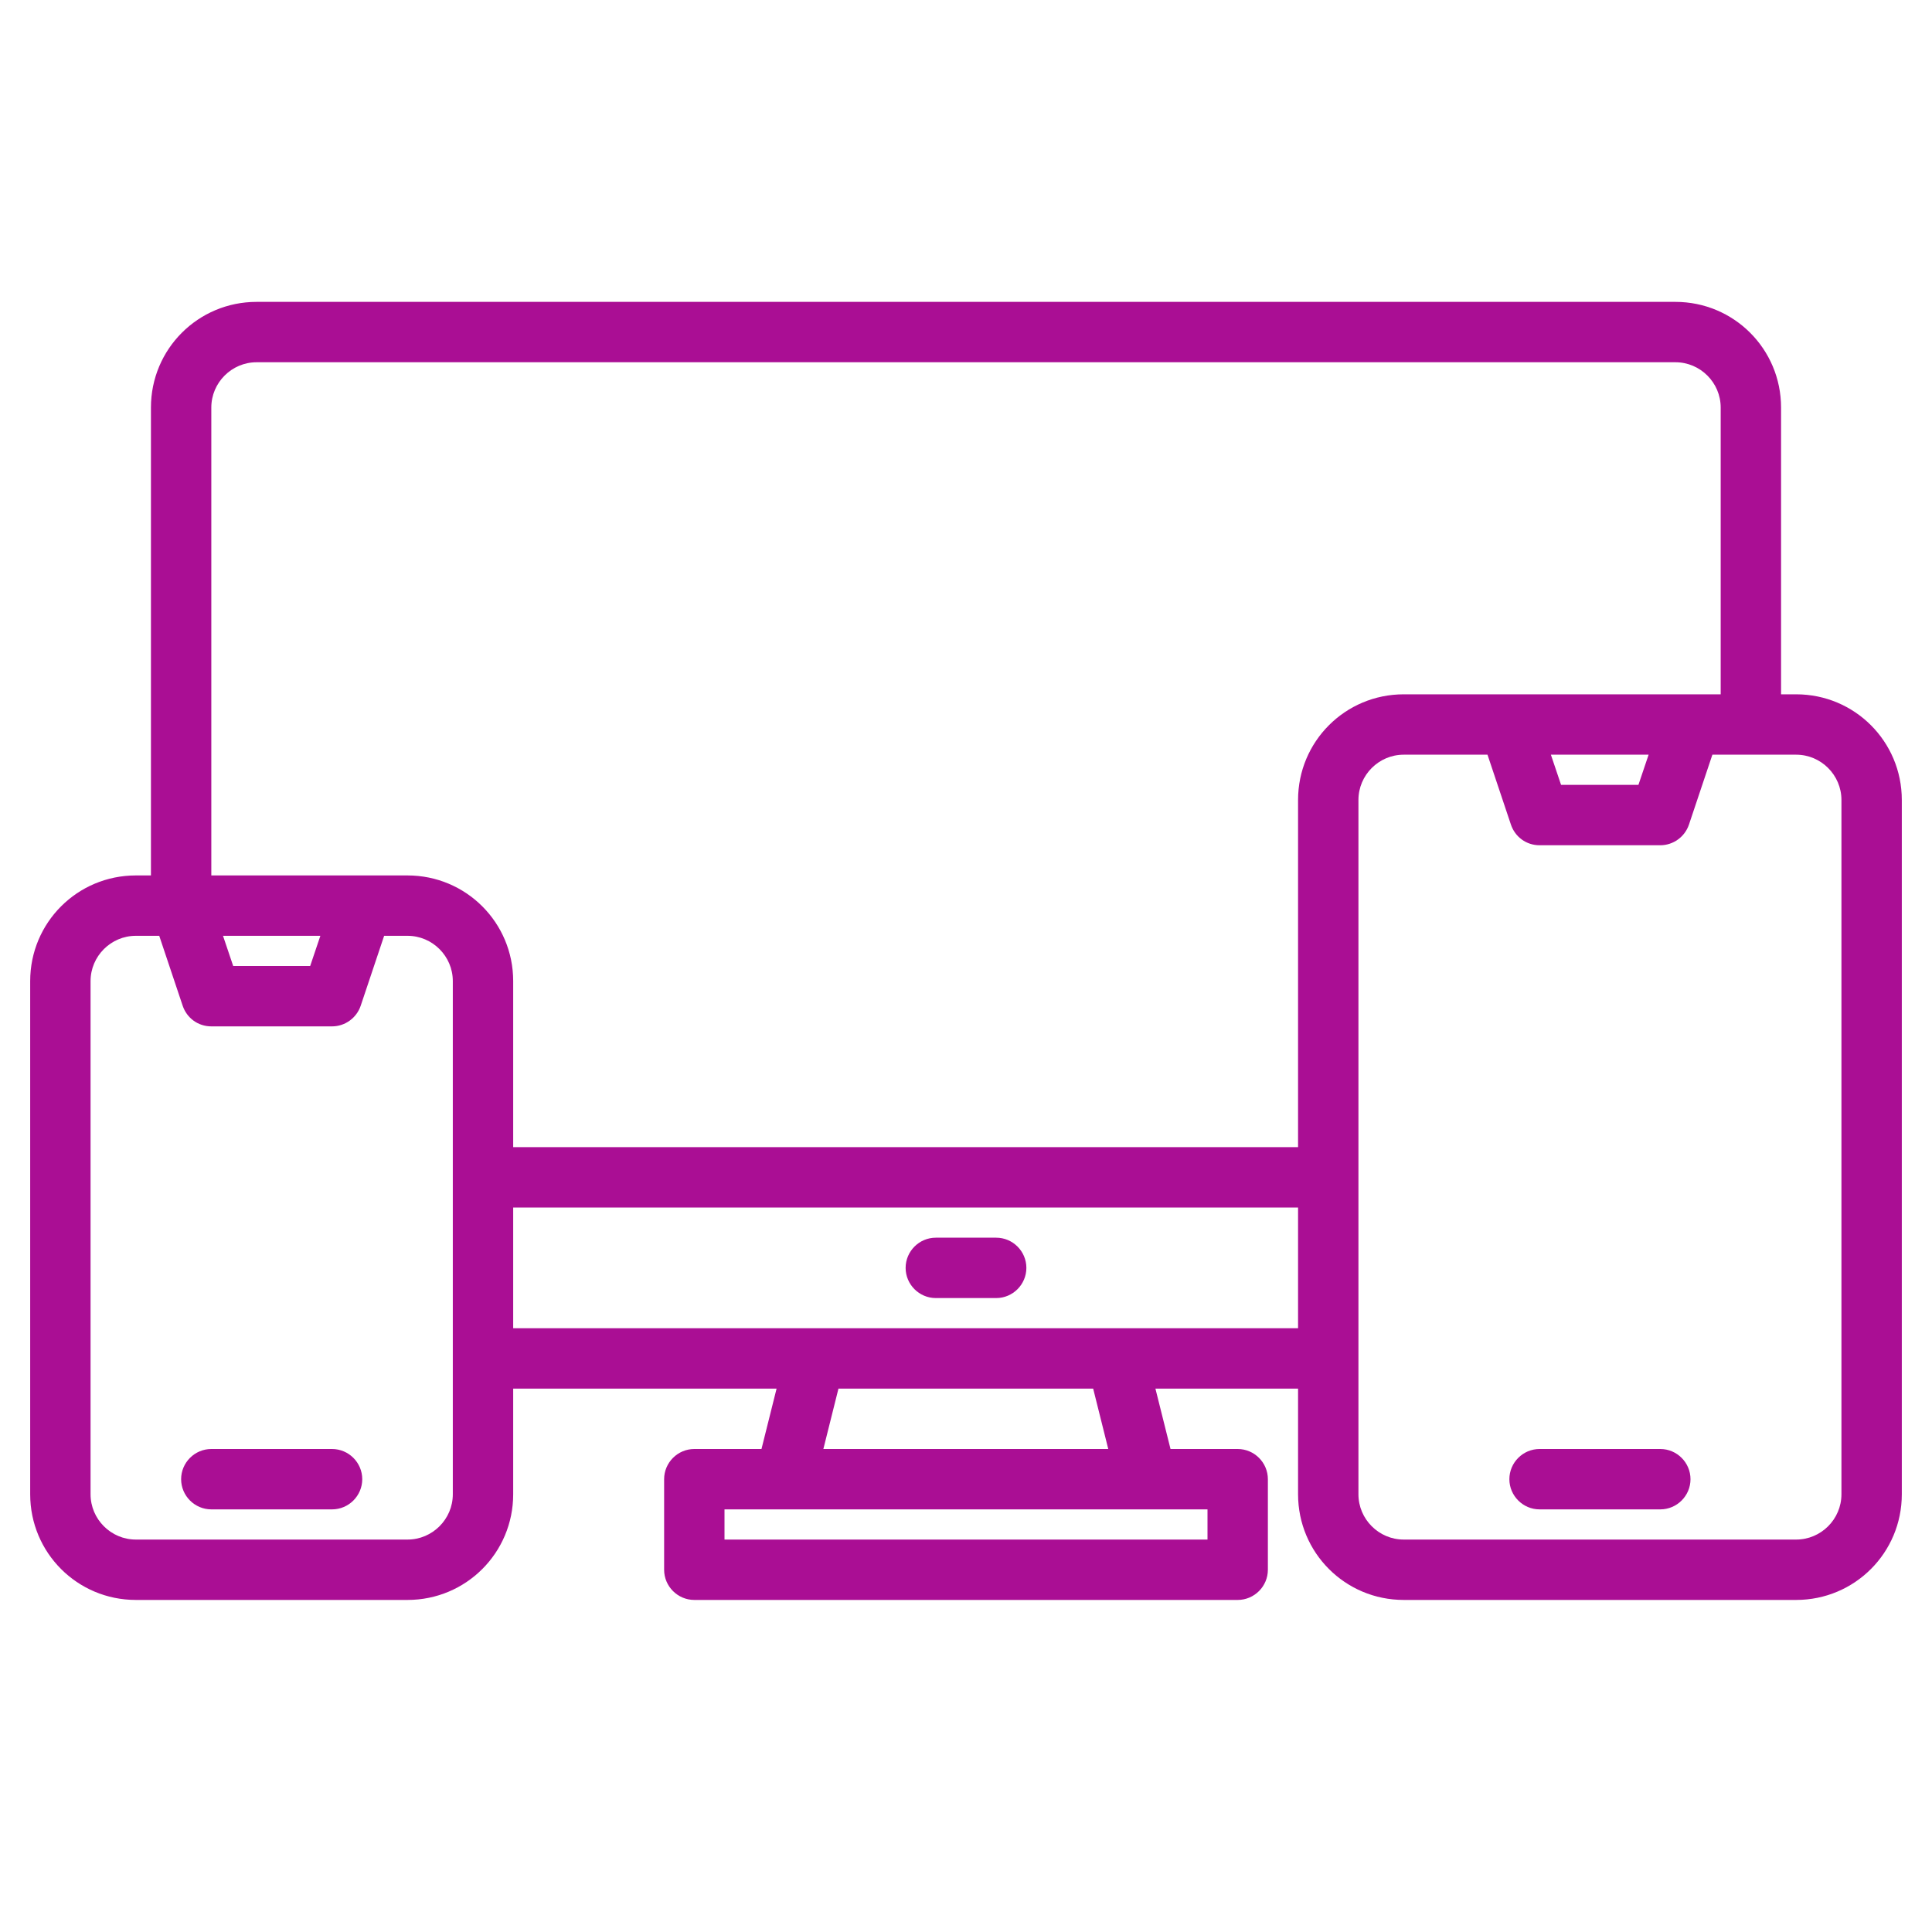
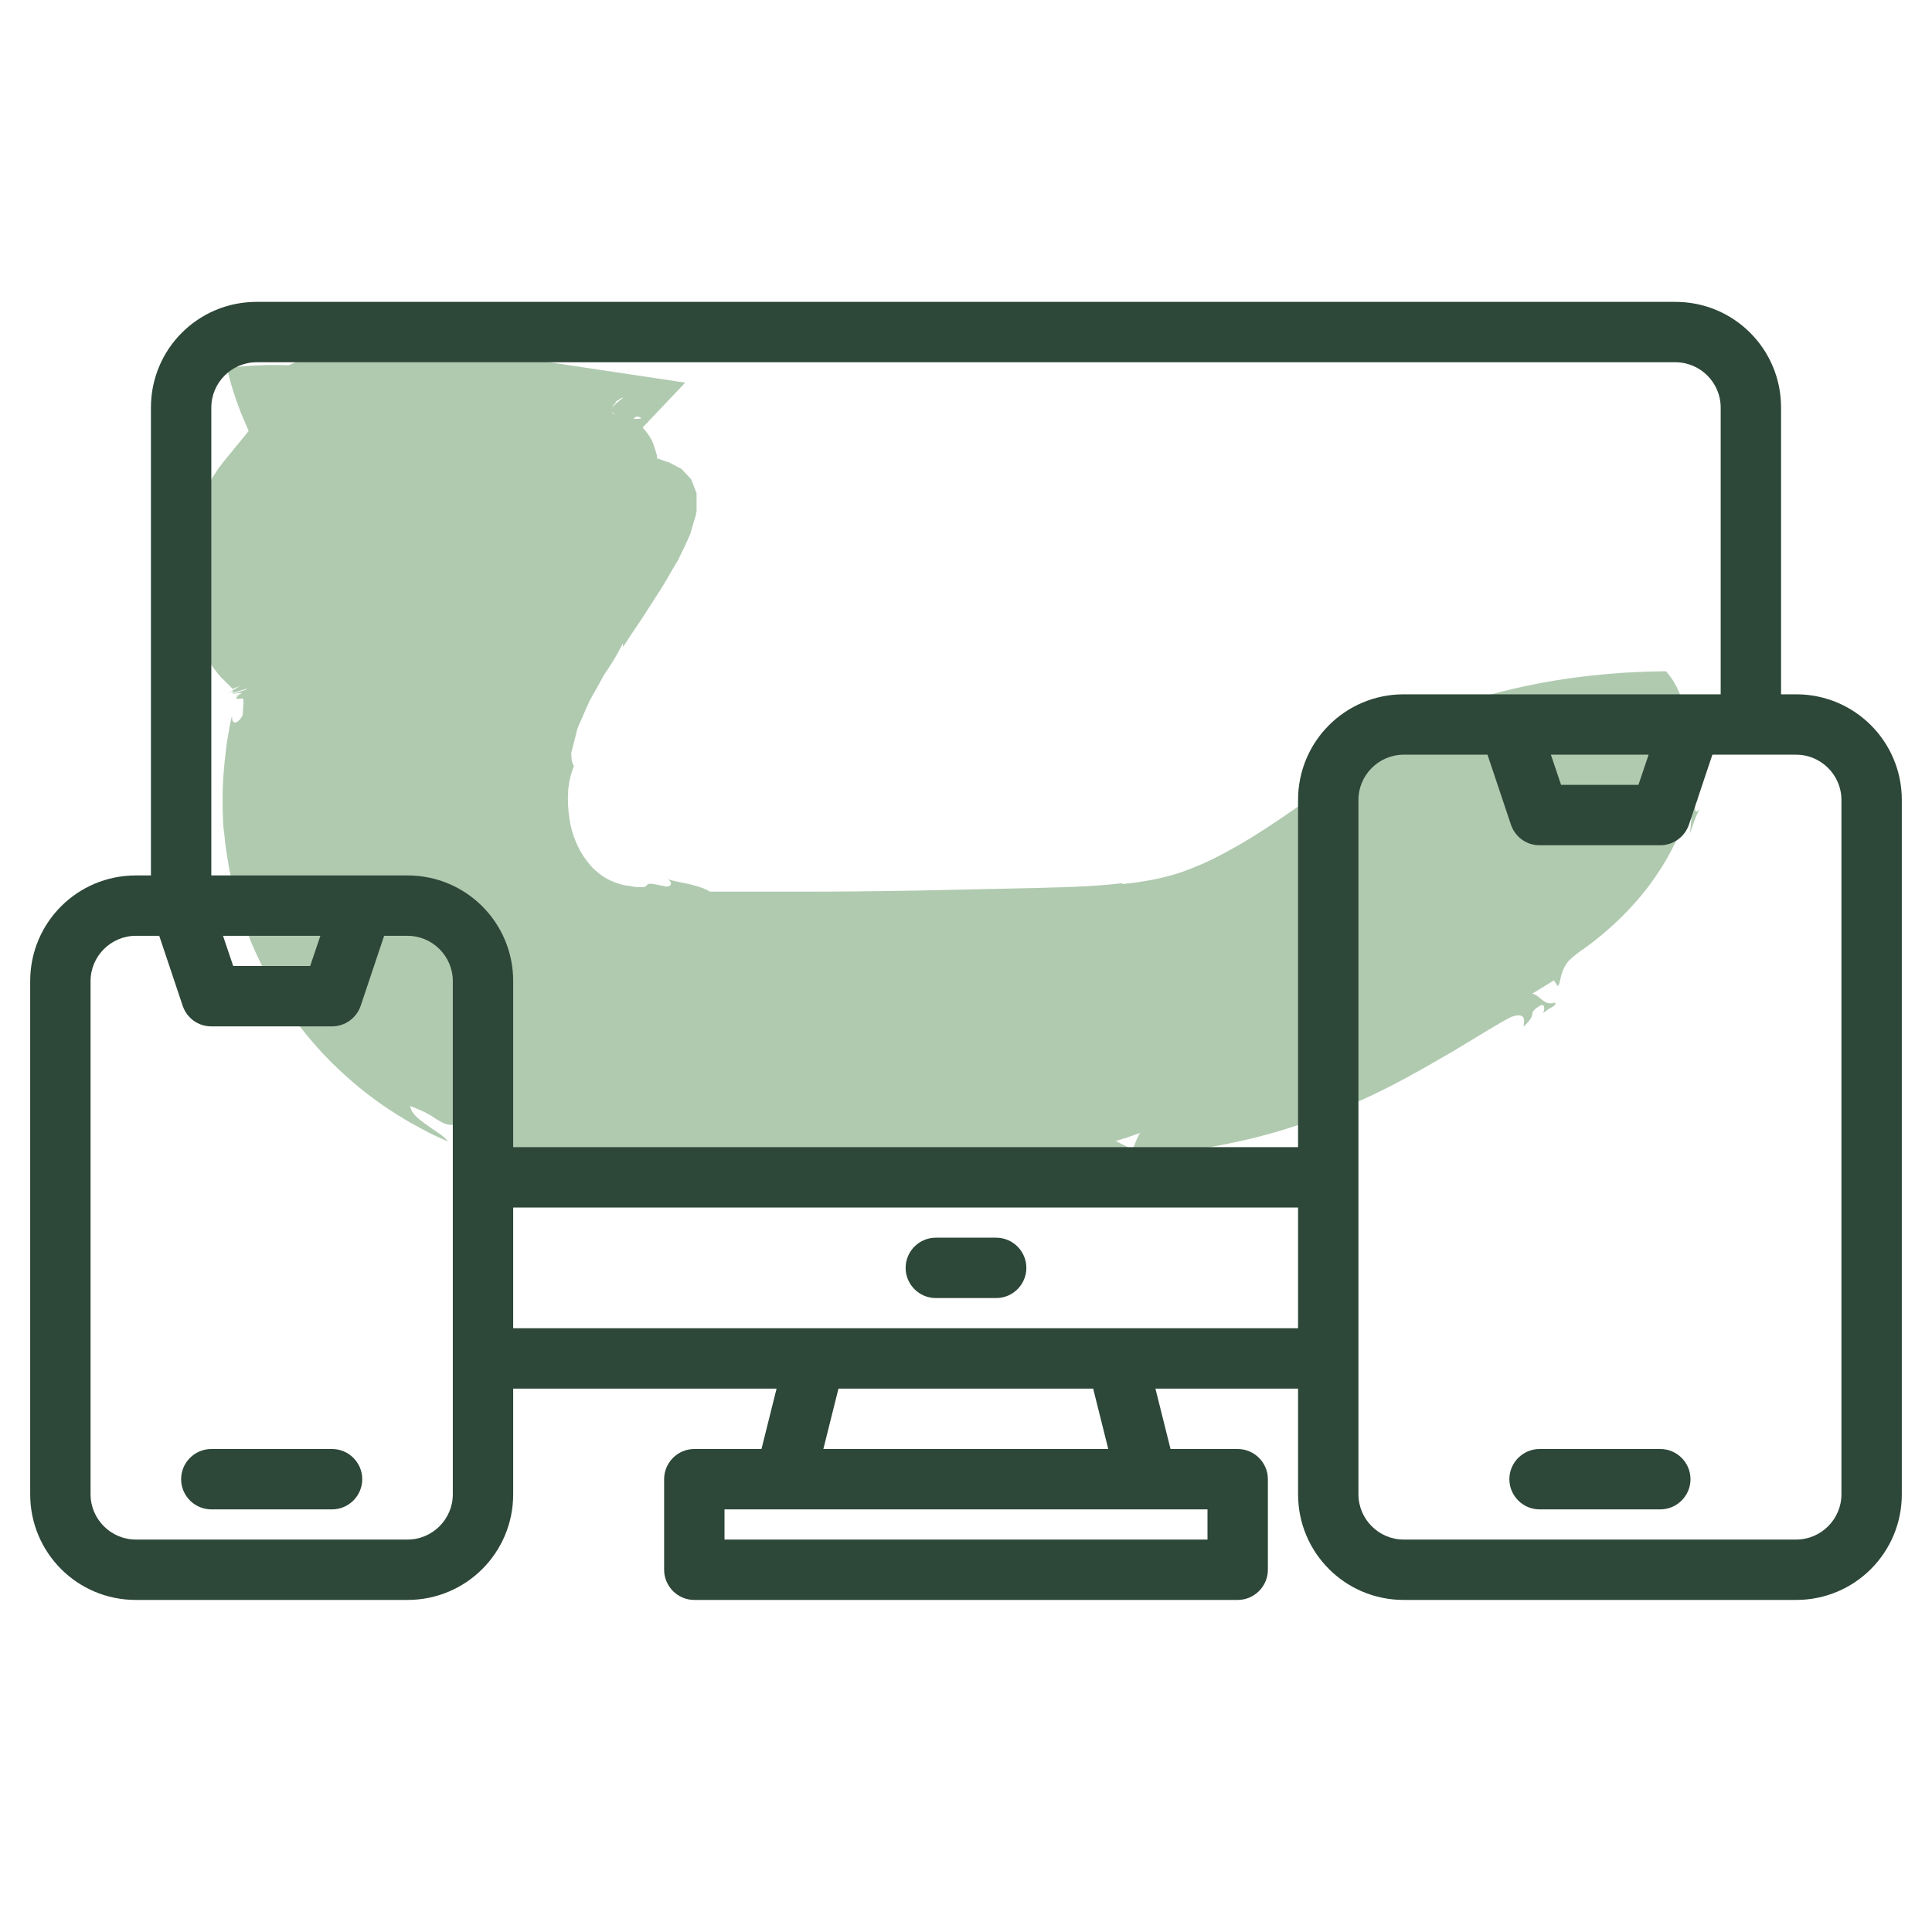
- <svg xmlns="http://www.w3.org/2000/svg" version="1.1" id="Layer_1" x="0px" y="0px" viewBox="0 0 512 512" style="enable-background:new 0 0 512 512;" xml:space="preserve">
-   <style type="text/css">
- 	.st0{fill:#AA0E94;}
- </style>
+ <svg xmlns="http://www.w3.org/2000/svg" id="Layer_1" data-name="Layer 1" version="1.1" viewBox="0 0 512 512">
+   <defs>
+     <style>
+       .cls-1 {
+         fill: #2d4739;
+       }
+ 
+       .cls-1, .cls-2 {
+         stroke-width: 0px;
+       }
+ 
+       .cls-2 {
+         fill: #b0cab0;
+       }
+     </style>
+   </defs>
  <g>
-     <path class="st0" d="M476,184h-4v-76c0-15.5-12.5-28-28-28H68c-15.5,0-28,12.5-28,28v124h-4c-15.5,0-28,12.5-28,28v136   c0,15.5,12.5,28,28,28h72c15.5,0,28-12.5,28-28v-28h69.8l-4,16H184c-4.4,0-8,3.6-8,8v24c0,4.4,3.6,8,8,8h144c4.4,0,8-3.6,8-8v-24   c0-4.4-3.6-8-8-8h-17.8l-4-16H344v28c0,15.5,12.5,28,28,28h104c15.5,0,28-12.5,28-28V212C504,196.5,491.5,184,476,184z M120,396   c0,6.6-5.4,12-12,12H36c-6.6,0-12-5.4-12-12V260c0-6.6,5.4-12,12-12h6.2l6.2,18.5c1.1,3.3,4.1,5.5,7.6,5.5h32   c3.4,0,6.5-2.2,7.6-5.5l6.2-18.5h6.2c6.6,0,12,5.4,12,12V396z M59.1,248h25.8l-2.7,8H61.8L59.1,248z M320,400v8H192v-8H320z    M218.2,384l4-16h67.5l4,16H218.2z M344,352H136v-32h208V352z M344,212v92H136v-44c0-15.5-12.5-28-28-28H56V108c0-6.6,5.4-12,12-12   h376c6.6,0,12,5.4,12,12v76h-84C356.5,184,344,196.5,344,212z M436.9,200l-2.7,8h-20.5l-2.7-8H436.9z M488,396c0,6.6-5.4,12-12,12   H372c-6.6,0-12-5.4-12-12V212c0-6.6,5.4-12,12-12h22.2l6.2,18.5c1.1,3.3,4.1,5.5,7.6,5.5h32c3.4,0,6.5-2.2,7.6-5.5l6.2-18.5H476   c6.6,0,12,5.4,12,12V396z" />
-     <path class="st0" d="M440,384h-32c-4.4,0-8,3.6-8,8s3.6,8,8,8h32c4.4,0,8-3.6,8-8S444.4,384,440,384z" />
-     <path class="st0" d="M88,384H56c-4.4,0-8,3.6-8,8s3.6,8,8,8h32c4.4,0,8-3.6,8-8S92.4,384,88,384z" />
-     <path class="st0" d="M264,328h-16c-4.4,0-8,3.6-8,8s3.6,8,8,8h16c4.4,0,8-3.6,8-8S268.4,328,264,328z" />
+     <path class="cls-2" d="M363,197.1h-.2c-.1-.2-.2-.3-.3-.4,0,0,.2.2.3.3,0,0,.2.2.2.2,0,0,0,0,0,0,0,0,0,0,0,0,0,0,0,0,0,0Z" />
+     <path class="cls-2" d="M363,197.1s0,0,0,0c0,0,0,0,0,0Z" />
+     <path class="cls-2" d="M62.8,184.1c-.2,0-.3,0-.5,0,.2,0,.4,0,.5,0Z" />
+     <path class="cls-2" d="M187.3,314c0,0,.2,0,.2,0,0,0-.2,0-.2,0Z" />
+     <path class="cls-2" d="M299.5,306.4c0,0-.2,0-.2,0,0,0,.1,0,.2,0Z" />
+     <path class="cls-2" d="M62.3,182.4c-.1,0-.2.2-.4.3.2-.1.3-.2.4-.3Z" />
+     <path class="cls-2" d="M449.8,212.3c.2-1.6.4-3.3-.2-2-1.3-5.5-1.3-11.4-2.1-17.2-.8-5.7-2.5-11.4-6-15.2-1.1,0-6.6,0-14.1.6-7.5.6-17,1.8-26.2,4-9.2,2.1-17.9,5.1-24.4,7.9-6.5,2.7-11,5.1-12.1,5.7,0,0,0,0,0,0h0s0,0,0,0h0c-.2-.4-.3-.6-.5-.9-.3-.5-.5-.9-.4-1.2-.4.4-.2,1.3.2,2.1.3.6,0,.3.2.4,0,0,.1,0,.3,0l2.4-1.1c1.2.1-1.3.8-.9,1.1-2.1.7-2.7.7-3,.6,0,.3-1.5.9.8.2-.4.2-1,.4-1.7.6-.6.2-1.3.4-1.7.6.3,0,1-.3,1.5-.3.5,0,.7,0,0,.1h-.4c-1.2.2-.3.1.6.3.4,0,.9.2,1,.2.2,0,.1.2-.5.1l-.8-.2c-.7,0-.6,0-.5,0,0,0,.1.2-.5,0,.4.2,2,.7,2.2.9-.7-.2-.8-.1-.9,0,0,0-.2,0-.9-.4.6.4,1.1.8,1.5,1.3,0,0-.2,0-.2.1,0,0,0,0,0,0h-.2c-.2.3-.4.4-.6.6-.2.2-.5.3-.7.5-.3.2-.5.4-.8.6-.6.4-1.2.8-1.8,1.3-.7.5-1.4,1-2.1,1.5-1.6,1.2-3.4,2.4-5.2,3.7-7.4,5.2-15.2,10.7-22.2,14.8-3.5,2-6.8,3.8-9.7,5.1-3,1.3-5.5,2.3-7.9,3-4.9,1.5-10.6,2.3-14.1,2.6l.5-.3c-5.2.7-12.7,1.1-22.6,1.3-10,.2-21,.5-31.7.7-10.7.2-21.2.3-30.8.3-4.7,0-9.2,0-13.4,0-2.1,0-4.1,0-5.9,0-1.8,0-3.5,0-5.1,0-3.6-2.1-8.3-2.3-11.2-3.3,1.5,1,.7,2.2-.7,1.9-2.3-.5-3.4-.7-4-.7-.6,0-.7.2-.9.4-.1.2-.3.4-.9.5-.3,0-.7,0-1.4,0-.6,0-1.3-.1-2.2-.3-2.2-.2-5.2-1.2-7.3-2.7-1.1-.8-2.3-1.7-3.4-3.1-1.1-1.3-2.2-2.9-3.1-4.8-.9-1.9-1.6-4-2-6.1-.4-2.2-.6-4.3-.6-6.3,0-1,.1-1.9.1-2.8.2-.9.2-1.7.4-2.4.2-.7.3-1.4.5-1.9.2-.6.4-1.2.6-1.7-.2-.3-.3-.6-.4-.8,0-.3-.2-.6-.2-.9,0-.3-.1-.6-.1-.9v-.4s0-.2,0-.2h0c0-.1,0-.2,0-.3.4-1.6.8-3.1,1.2-4.7l.3-1.2c.1-.4.2-.8.4-1.2l1.1-2.5,1.1-2.5c.4-.8.7-1.7,1.2-2.5,1-1.7,1.9-3.4,2.8-5,.2-.4.4-.8.7-1.2.2-.4.5-.8.8-1.2.5-.8,1-1.6,1.5-2.4,1-1.6,1.8-3.1,2.6-4.7v1.1c1-1.6,2.8-4.3,5.1-7.7,1.1-1.7,2.3-3.6,3.6-5.6,1.4-2.1,2.6-4.1,3.9-6.4.6-1.1,1.4-2.3,2-3.4.5-1.1,1.1-2.2,1.6-3.3.5-1.1,1.1-2.3,1.6-3.5.3-1,.6-2.1.9-3.1.2-.5.3-1.1.5-1.6l.2-.8v-.4c.1,0,.1-.3.1-.3,0-.9,0-1.8,0-2.7v-1.3c0-.2,0-.5,0-.7l-.2-.5c-.3-.7-.5-1.4-.8-2.1l-.4-1c-.2-.3-.4-.5-.7-.8-.5-.5-.9-1-1.4-1.5-.4-.6-1-.8-1.6-1.1-.6-.3-1.1-.6-1.7-.9-.3-.2-.6-.3-.9-.4-.3,0-.6-.2-.9-.3-.6-.2-1.2-.4-1.7-.6h-.2c0-.1,0-.2,0-.3v-.5c-.1-.3-.2-.7-.3-1-.2-.6-.4-1.3-.6-1.9-.7-1.9-1.8-3.3-2.9-4.5l11.3-11.9-61.4-9.2c-6.8-1-14.4-1.5-22-.8-3.8.3-7.6,1-11.3,1.8-3.7.9-7.2,2.1-10.4,3.6-4.7-.2-9.6,0-14.6.5-.5.4-1,.8-1.5,1.3,0,0,.8,3.7,2.8,9.1.7,2,1.7,4.2,2.7,6.5-2.3,2.9-4.7,5.7-7,8.6l-.5.7-.3.3-.4.6-.5.8c-.7,1-1.3,2-1.9,3-.6,1-1.1,2-1.7,3-.5,1-1,2.1-1.5,3.1-.5,1.1-.9,2.2-1.3,3.4-.8,2.5-1.5,5-2,8.4-.1.8-.2,1.7-.3,2.5,0,1-.1,2-.1,3v1.5c0,.5,0,1.2,0,1.8,0,1.2.2,2.4.4,3.6l.2,1,.2,1.1c.2.7.3,1.5.5,2.2s.4,1.5.6,2.2c.3.8.6,1.7,1,2.6.4.9.7,1.7,1.1,2.5l.6,1.2c.2.4.4.8.7,1.3,1.1,1.9,2.3,3.7,3.7,5.5.3.4.7.9,1.1,1.3.2.3.3.3.4.4l.3.3,1.1,1.1,1.1,1.1.4.3c0,0-.1,0-.2.1,0,0,.1,0,.2-.1h0s0,0,0,0c0,0,0,0,0,0,.1,0,.2-.1.3-.3,0,0,.1,0,.2,0,.5-.2,1-.4,1.4-.6-1.1.7-2.7,1.7-3.9,2.4.6-.3,1-.6,1.5-.8.3-.1.5-.2.5-.1,0,.1-.2.4-.4.5l4.1-1.2c-.1.3-1.3.6-2.3.9-1,.3-1.9.5-1.5.5,2.7-.5,2.5-.2,2,0-.5.2-1.3.3,0,.4-.4,0-.6.1-1.6,0,1.9.2,0,.4.6.8.7.3.8,0,1.6,0l.2.3c0,0,0,0,0,.2v.8s-.2,3.2-.2,3.2c-1.3,2.3-3,2.7-2.8,0-.1.5-.3,1.1-.4,1.7-.1.6-.3,1.3-.4,2.1-.1.8-.3,1.6-.4,2.4-.2.9-.3,1.8-.4,2.8-.5,4.1-1,9-.9,14.4,0,1.4,0,2.7.1,4.2,0,1.4.2,2.9.4,4.3.2,2.9.8,6,1.3,9.1,1.3,6.2,3.1,12.7,5.8,19.2,2.8,6.5,6.1,12.9,10.4,18.9,4.3,6,9.1,11.5,14.4,16.2,5.1,4.7,10.6,8.6,15.5,11.5,1.2.8,2.4,1.4,3.5,2,1.1.6,2.2,1.2,3.1,1.7,2,1,3.7,1.7,5.2,2.4-1-1.5-3.3-2.7-5.5-4.3-1.1-.8-2.2-1.6-3-2.4-.8-.8-1.4-1.8-1.5-2.7.8.3,1.6.6,2.2.9.7.3,1.3.6,1.8.8,1.1.6,2,1.1,2.8,1.7,1.6,1,2.8,1.7,4.6,1.6,0,2.3,3,4,6.3,5.6,1.7.8,3.4,1.6,4.9,2.5,1.5.9,2.7,1.9,3.4,3.2.9-.5,1.7-1.1,2.6-1.7l2.3,2.2c6.5,1.2,9.8,1.4,11.9,1.7,2,.2,2.6.2,3.1.4.5.1.9.4,2.4.8.8.2,1.8.5,3.3.8,1.5.3,3.3.7,5.7,1.1,5.6.6,9.5,0,12.8-.4,1.6-.2,3.1-.4,4.4-.4,1.3,0,2.5,0,3.7.4-.9-.3-2.3-1.6,0-2,.3,2,6.5-1,7.5,1,2.4-.1,9.9.5,7.5-2.4,1.2,1.4,7.8,2.2,3.8,3.3,2.3.2,4.4.7,6.1,0l-2.8-.9c7.6-.2,11.6,2.1,16.5-.4l-2.7-1.1c4.5,0,8.2-.3,9.9,2.5l-4.6.8c7.4,0,11.8-.1,17.8-1.6h-2.2c3.9-1.4,15.8-2.7,27.3-4.1,5.7-.7,11.8-1.4,17-2.3,5.2-.9,9.5-1.9,11.5-2.8-1.3-.6-2.5-1.3-3.8-1.9,2.2-.7,4.4-1.4,6.6-2.2-.7,0-2.4,5.9-3.3,6.4,3.8-.3,11.4-.8,21.7-2.6,5.2-.9,11.2-2.2,17.4-4,6.2-1.8,12.3-4,18-6.4,5.7-2.4,11.1-5,15.9-7.6,4.8-2.6,9.1-5.1,12.9-7.3,7.5-4.5,12.9-7.9,15.6-9.2,4.7-1.7,3.1,2.2,3.3,2.5,4.2-3.8.4-3.1,4.5-5.6,1.3-.4,1,1.5.6,2.1.4-.3.8-.6,1.2-.9.4-.3.9-.5,1.2-.7.7-.4,1.1-.8.8-1.2-2.9,1-3.8-1.8-6-2.4l2.8-1.7,2.9-1.8,1,1.5c.6-.4.6-1.9,1.2-3.6.3-.9.7-1.8,1.5-2.8.2-.2.4-.5.7-.7.3-.3.6-.6,1-.9.8-.6,1.6-1.3,2.6-1.9,6.5-4.7,12.5-10.4,17.3-16.8,4.7-6.3,8.3-13.3,10.3-20.3,1.1.4.9,3.5.4,6.6.4-.9.8-2.2,1.2-3.3.2-.6.5-1.2.7-1.7.2-.5.5-1,.8-1.5-1.4,1.6-1.4,0-1.2-1.6ZM169.3,110.5c.2,0,.4.1.5.2.2.1.3.2-.6.3-.3,0-.6,0-1.1,0,0,0-.1,0-.2-.1,0,0,0,0,0,0l.7-.5c.3,0,.5,0,.7.1ZM163.2,106.5c0-.1.3-.3.5-.4.2-.1.4-.2.6-.4.1-.1.5-.2.9-.3-1.5,1.1-2.5,1.9-2.9,2.6.1-.4.3-.8.7-1.1,0-.1.2-.3.3-.4ZM162,108.5c0-.1,0-.3.1-.4-.2.4-.2.8.2,1.2.3.3.8.6,1.4.8-.4-.1-.7-.3-1-.4-.4-.2-.5-.4-.6-.6,0-.2-.2-.5,0-.7Z" />
+   </g>
+   <g>
+     <path class="cls-1" d="M476,184h-4v-76c0-15.5-12.5-28-28-28H68c-15.5,0-28,12.5-28,28v124h-4c-15.5,0-28,12.5-28,28v136c0,15.5,12.5,28,28,28h72c15.5,0,28-12.5,28-28v-28h69.8l-4,16h-17.8c-4.4,0-8,3.6-8,8v24c0,4.4,3.6,8,8,8h144c4.4,0,8-3.6,8-8v-24c0-4.4-3.6-8-8-8h-17.8l-4-16h37.8v28c0,15.5,12.5,28,28,28h104c15.5,0,28-12.5,28-28v-184c0-15.5-12.5-28-28-28ZM120,396c0,6.6-5.4,12-12,12H36c-6.6,0-12-5.4-12-12v-136c0-6.6,5.4-12,12-12h6.2l6.2,18.5c1.1,3.3,4.1,5.5,7.6,5.5h32c3.4,0,6.5-2.2,7.6-5.5l6.2-18.5h6.2c6.6,0,12,5.4,12,12,0,0,0,136,0,136ZM59.1,248h25.8l-2.7,8h-20.4l-2.7-8ZM320,400v8h-128v-8h128ZM218.2,384l4-16h67.5l4,16h-75.5ZM344,352h-208v-32h208v32ZM344,212v92h-208v-44c0-15.5-12.5-28-28-28h-52v-124c0-6.6,5.4-12,12-12h376c6.6,0,12,5.4,12,12v76h-84c-15.5,0-28,12.5-28,28ZM436.9,200l-2.7,8h-20.5l-2.7-8h25.9ZM488,396c0,6.6-5.4,12-12,12h-104c-6.6,0-12-5.4-12-12v-184c0-6.6,5.4-12,12-12h22.2l6.2,18.5c1.1,3.3,4.1,5.5,7.6,5.5h32c3.4,0,6.5-2.2,7.6-5.5l6.2-18.5h22.2c6.6,0,12,5.4,12,12v184Z" />
+     <path class="cls-1" d="M440,384h-32c-4.4,0-8,3.6-8,8s3.6,8,8,8h32c4.4,0,8-3.6,8-8s-3.6-8-8-8Z" />
+     <path class="cls-1" d="M88,384h-32c-4.4,0-8,3.6-8,8s3.6,8,8,8h32c4.4,0,8-3.6,8-8s-3.6-8-8-8Z" />
+     <path class="cls-1" d="M264,328h-16c-4.4,0-8,3.6-8,8s3.6,8,8,8h16c4.4,0,8-3.6,8-8s-3.6-8-8-8Z" />
  </g>
</svg>
